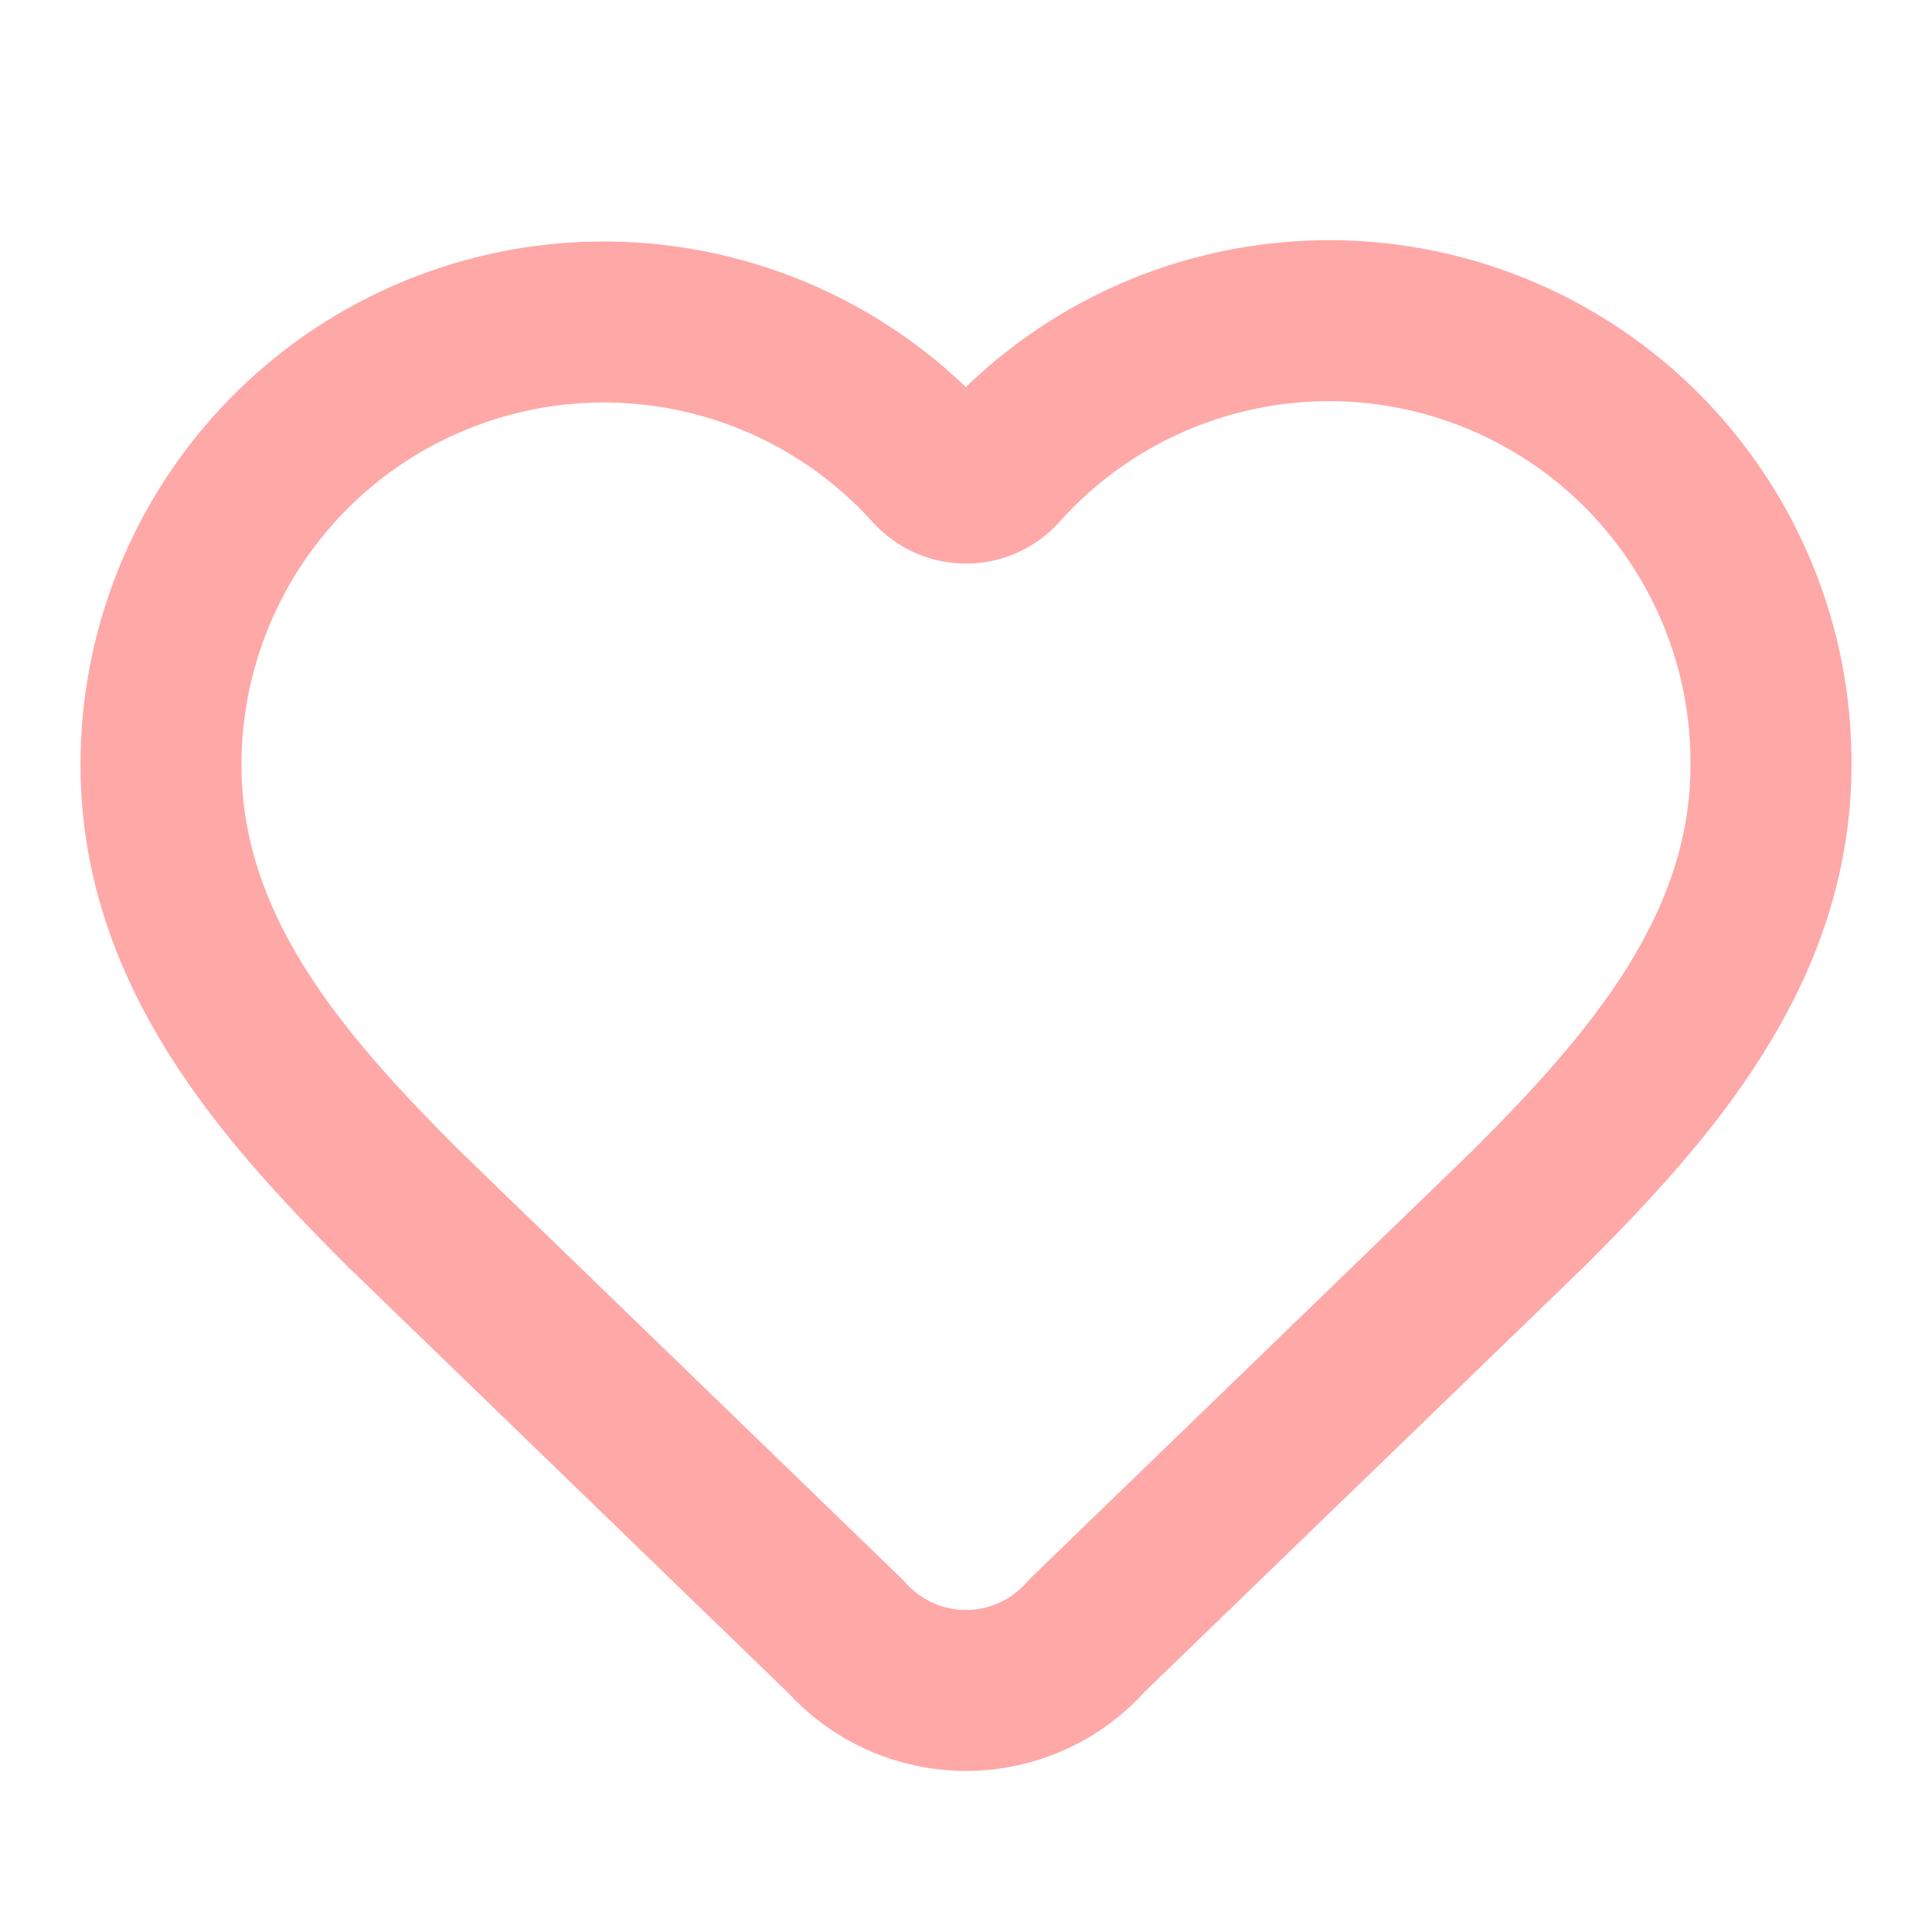
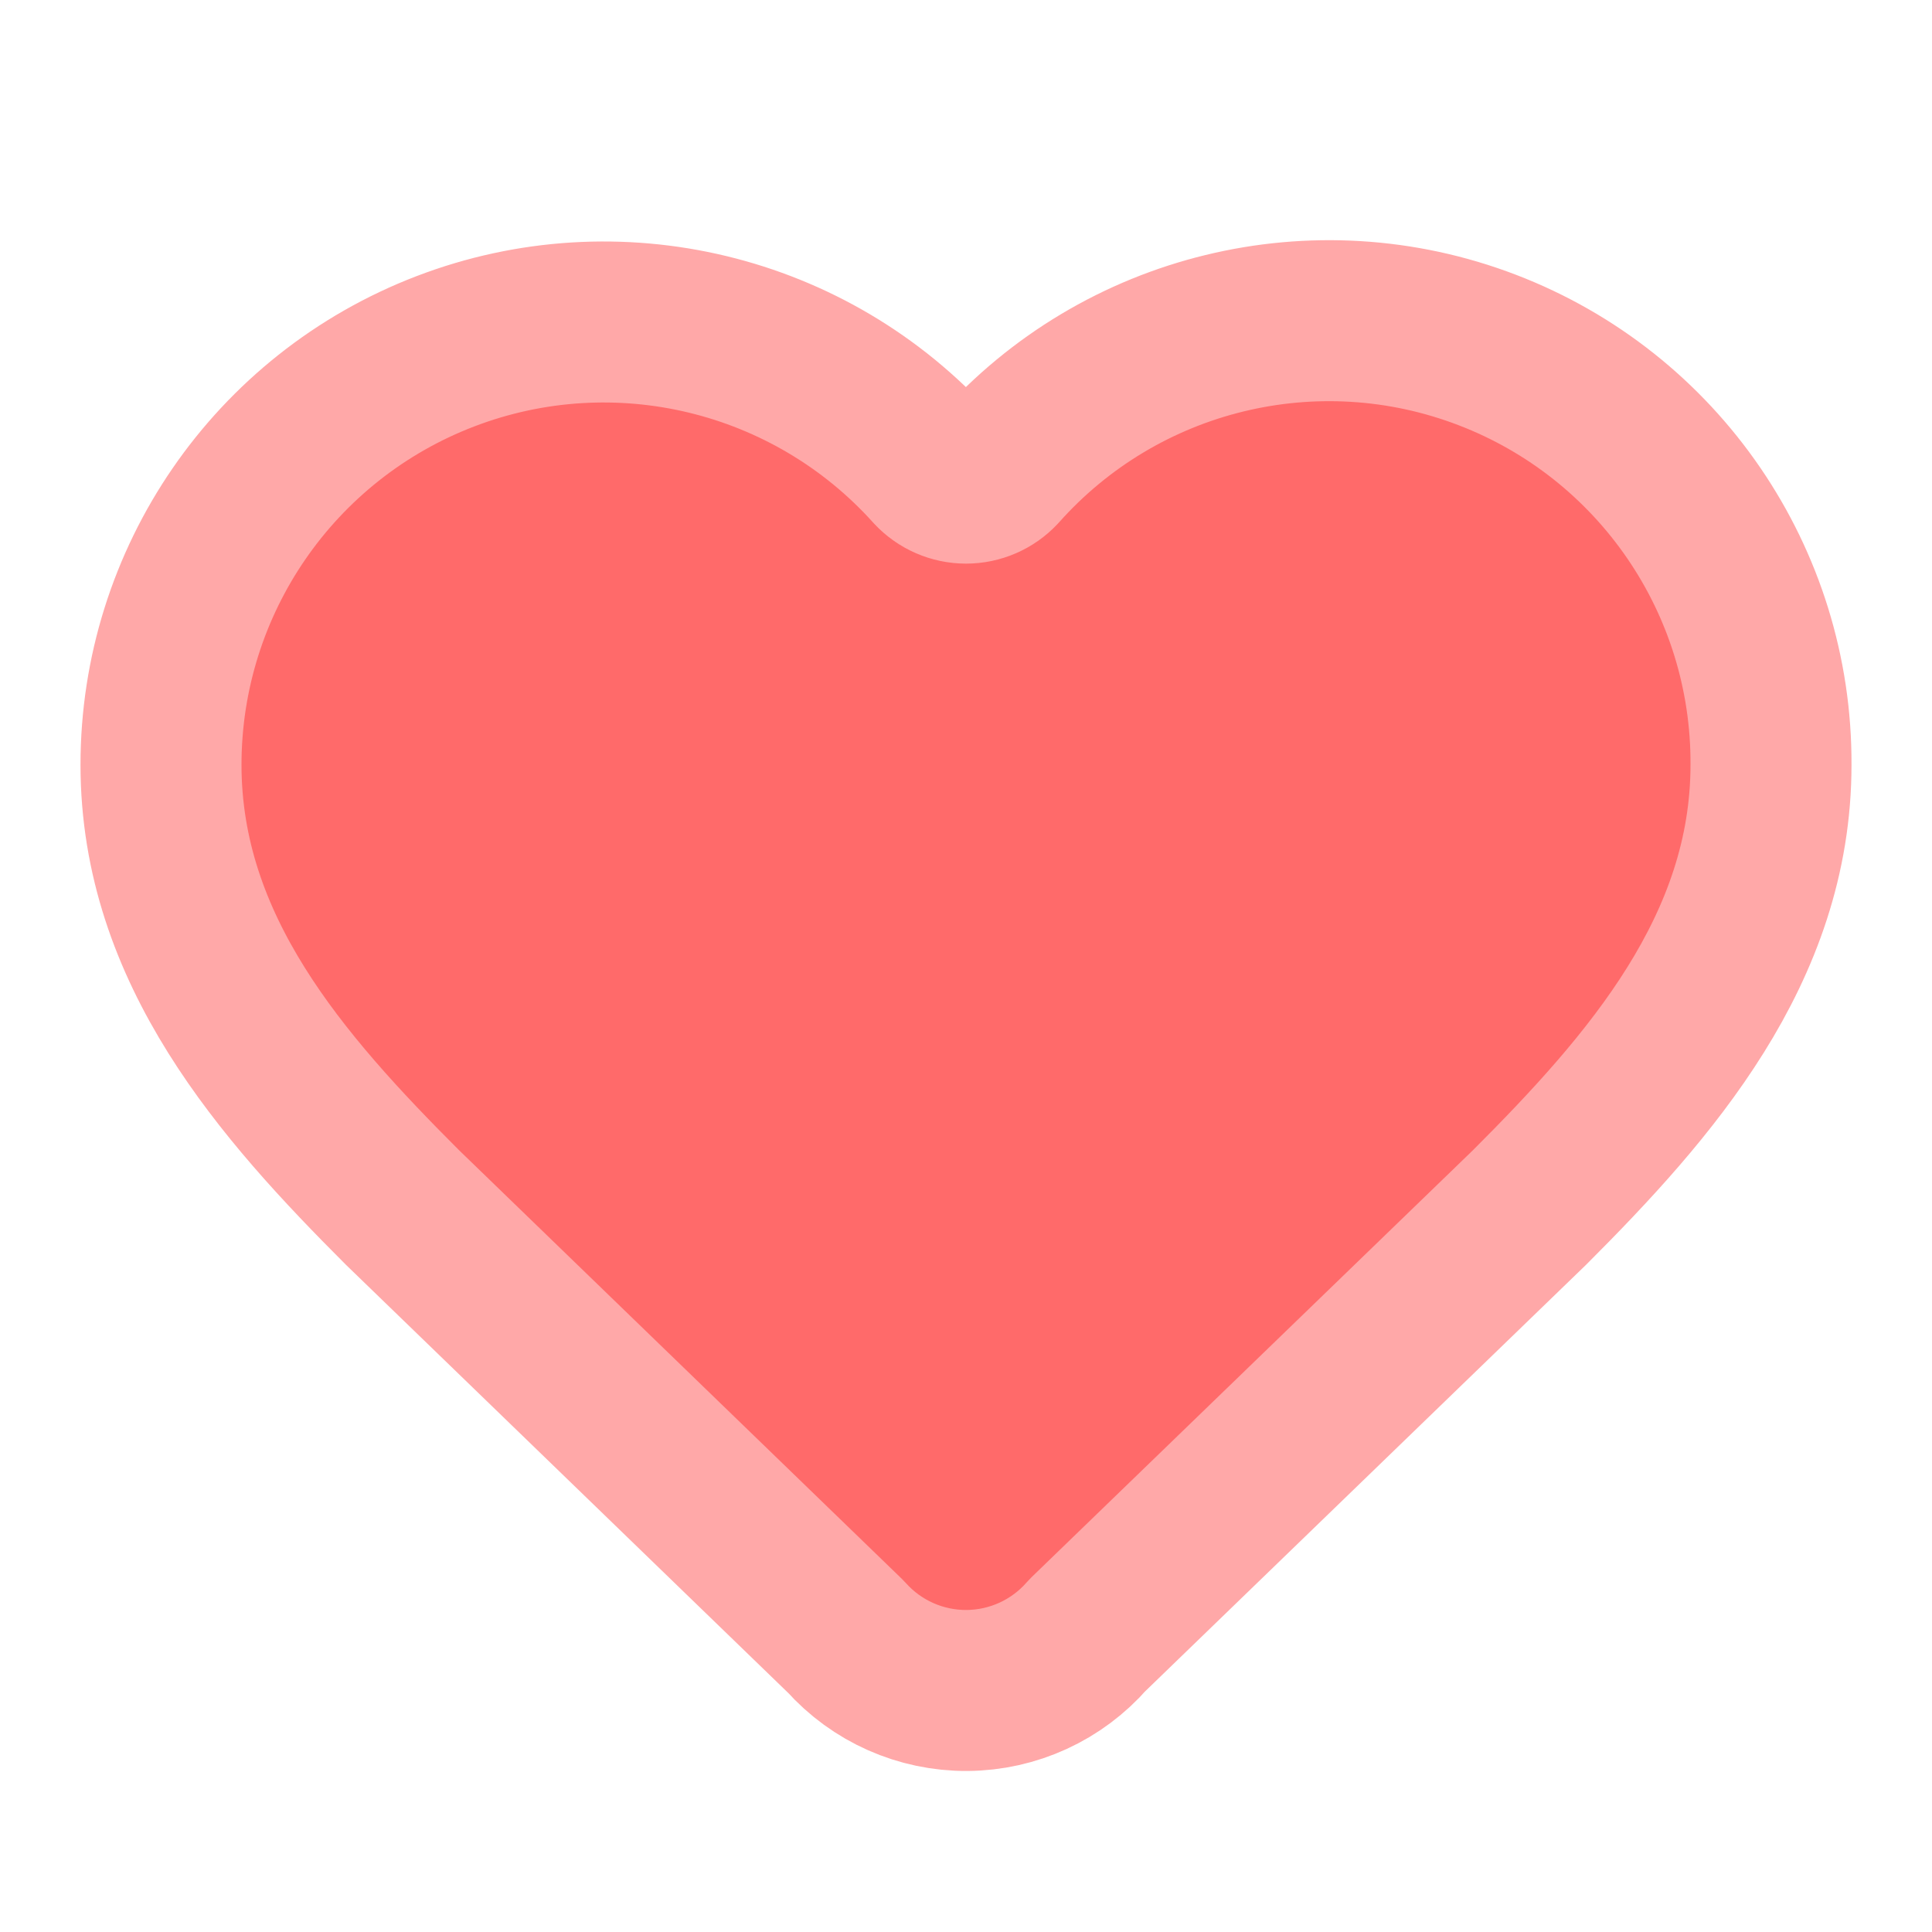
- <svg xmlns="http://www.w3.org/2000/svg" width="24" height="24" viewBox="0 0 24 24" fill="none" stroke="#ffa8a8" stroke-width="2" stroke-linecap="round" stroke-linejoin="round" class="lucide lucide-heart preview-icon">
+ <svg xmlns="http://www.w3.org/2000/svg" width="24" height="24" viewBox="0 0 24 24" fill="#ff6a6a" stroke="#ffa8a8" stroke-width="2" stroke-linecap="round" stroke-linejoin="round" class="lucide lucide-heart preview-icon">
  <path d="M2 9.5a5.5 5.5 0 0 1 9.591-3.676.56.56 0 0 0 .818 0A5.49 5.49 0 0 1 22 9.5c0 2.29-1.5 4-3 5.5l-5.492 5.313a2 2 0 0 1-3 .019L5 15c-1.5-1.5-3-3.2-3-5.5" />
</svg>
